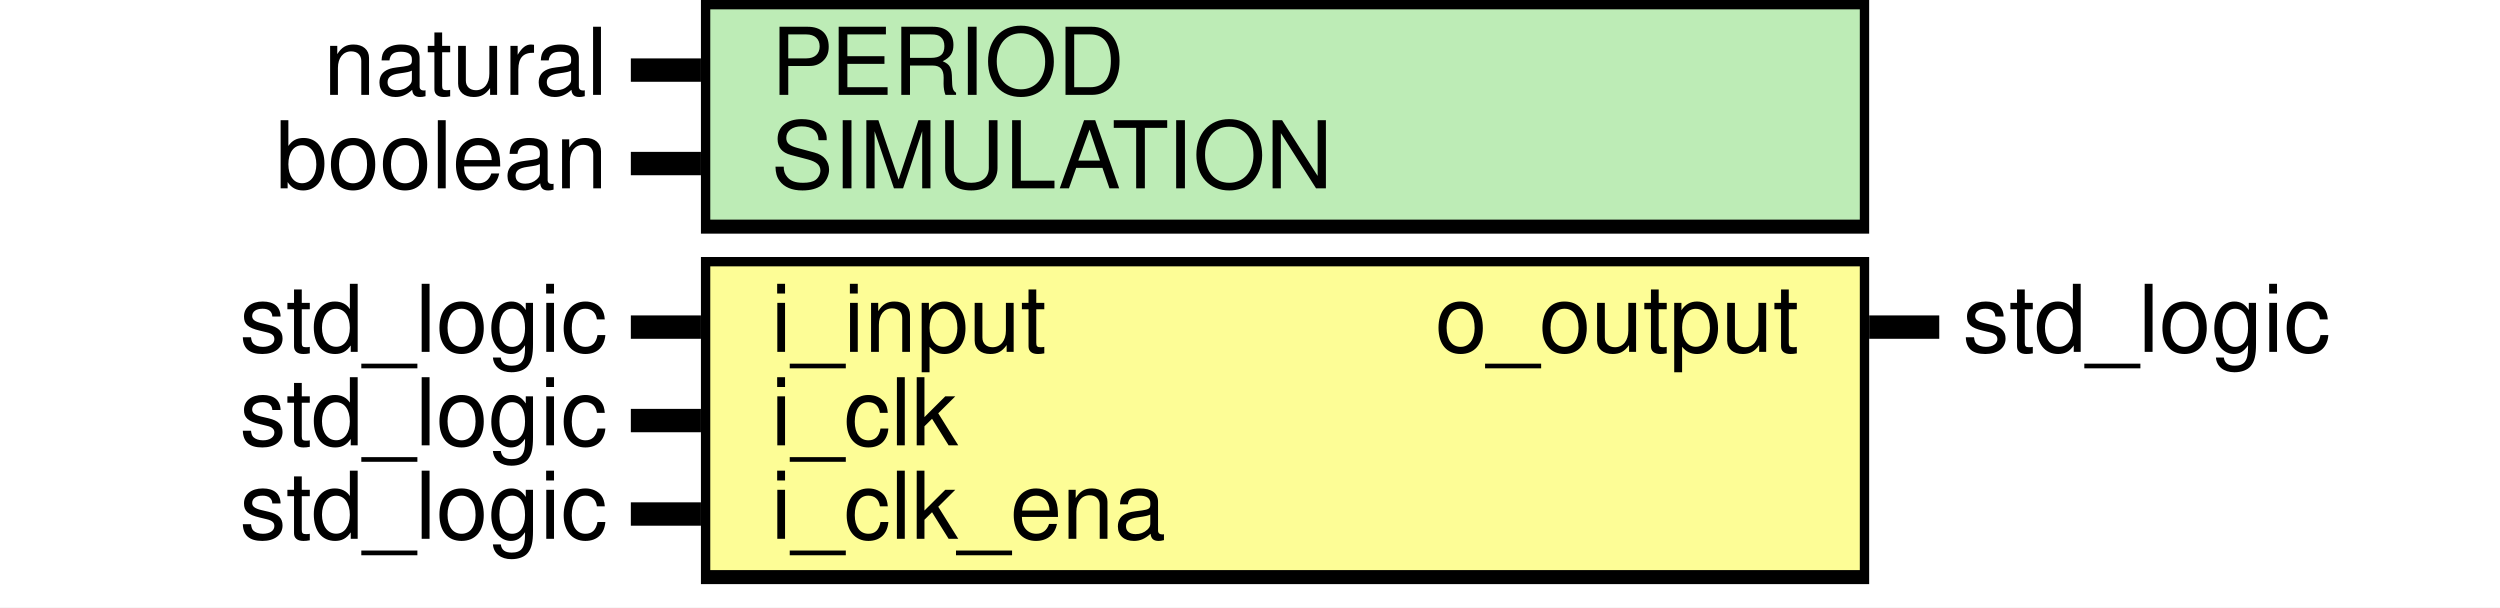
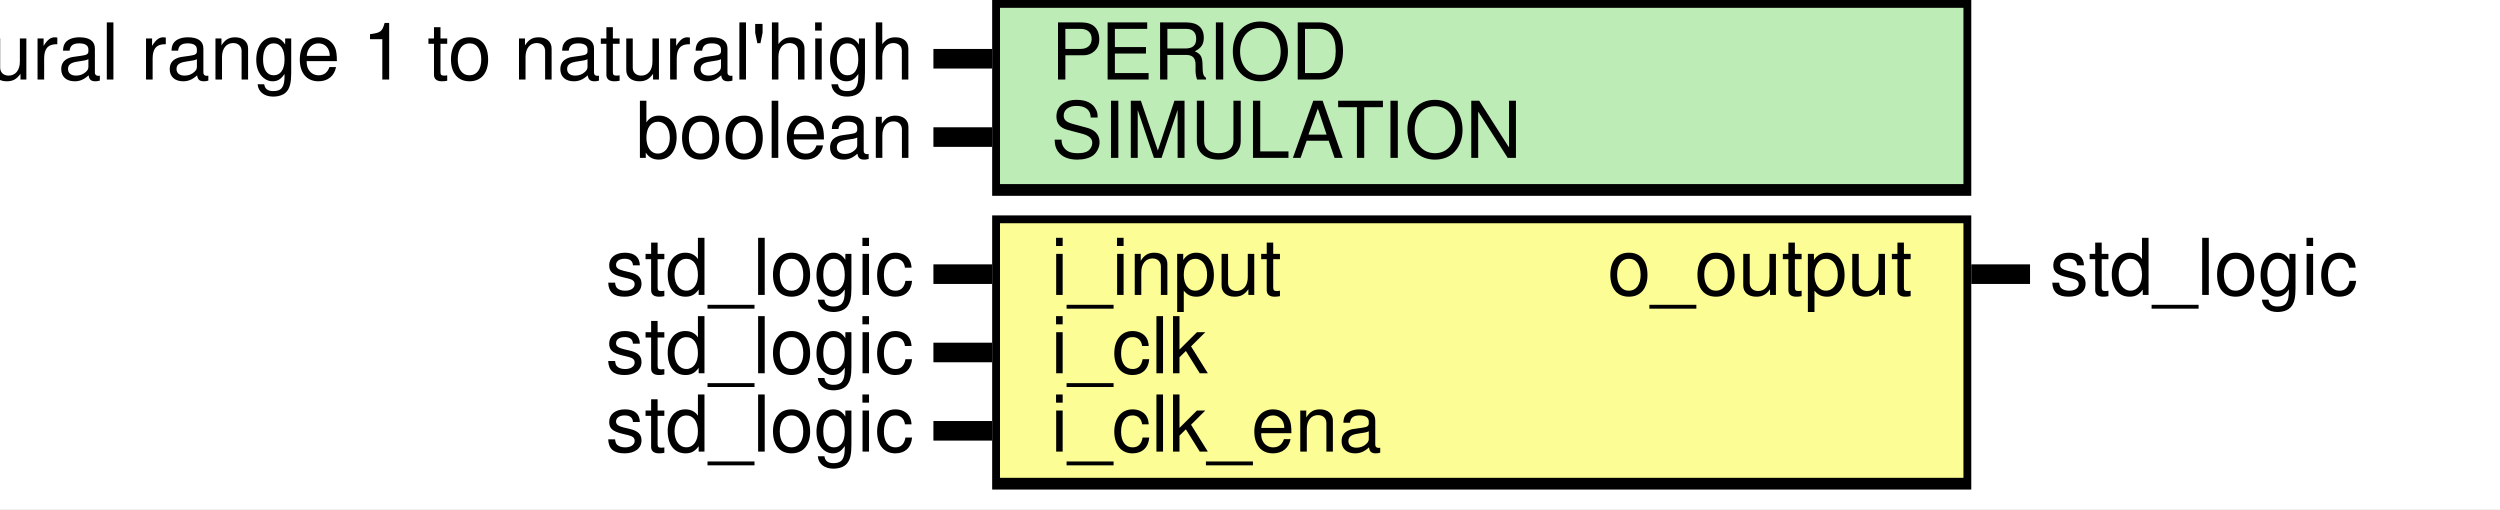
- <svg xmlns="http://www.w3.org/2000/svg" xmlns:ns1="http://svgjs.com/svgjs" version="1.1" viewBox="0 0 535 130">
+ <svg xmlns="http://www.w3.org/2000/svg" xmlns:ns1="http://svgjs.com/svgjs" version="1.1" viewBox="0 0 638.333 130">
  <rect width="100%" height="100%" fill="white" />
  <svg id="SvgjsSvg1002" width="2" height="0" focusable="false" style="overflow:hidden;top:-100%;left:-100%;position:absolute;opacity:0">
    <rect width="100%" height="100%" fill="white" />
-     <polyline id="SvgjsPolyline1003" points="135,0 150,0" />
+     <polyline id="SvgjsPolyline1003" points="238.333,0 253.333,0" />
    <path id="SvgjsPath1004" d="M0 0 " />
  </svg>
-   <rect id="SvgjsRect1006" width="250" height="50" fill="black" x="150" y="0" />
-   <rect id="SvgjsRect1007" width="246" height="45" fill="#bdecb6" x="152" y="2" />
-   <text id="SvgjsText1008" font-family="Helvetica" x="130" y="-5.698" font-size="20" text-anchor="end" family="Helvetica" size="20" anchor="end" ns1:data="{&quot;leading&quot;:&quot;1.3&quot;}">
-     <tspan id="SvgjsTspan1009" dy="26" x="130" ns1:data="{&quot;newLined&quot;:true}">   natural </tspan>
+   <rect id="SvgjsRect1006" width="250" height="50" fill="black" x="253.333" y="0" />
+   <rect id="SvgjsRect1007" width="246" height="45" fill="#bdecb6" x="255.333" y="2" />
+   <text id="SvgjsText1008" font-family="Helvetica" x="233.333" y="-5.698" font-size="20" text-anchor="end" family="Helvetica" size="20" anchor="end" ns1:data="{&quot;leading&quot;:&quot;1.3&quot;}">
+     <tspan id="SvgjsTspan1009" dy="26" x="233.333" ns1:data="{&quot;newLined&quot;:true}">   natural range 1 to natural'high </tspan>
  </text>
-   <text id="SvgjsText1010" font-family="Helvetica" x="165" y="-5.698" font-size="20" text-anchor="start" family="Helvetica" size="20" anchor="start" ns1:data="{&quot;leading&quot;:&quot;1.3&quot;}">
-     <tspan id="SvgjsTspan1011" dy="26" x="165" ns1:data="{&quot;newLined&quot;:true}">   PERIOD </tspan>
+   <text id="SvgjsText1010" font-family="Helvetica" x="268.333" y="-5.698" font-size="20" text-anchor="start" family="Helvetica" size="20" anchor="start" ns1:data="{&quot;leading&quot;:&quot;1.3&quot;}">
+     <tspan id="SvgjsTspan1011" dy="26" x="268.333" ns1:data="{&quot;newLined&quot;:true}">   PERIOD </tspan>
  </text>
-   <line id="SvgjsLine1012" x1="135" y1="15" x2="150" y2="15" stroke-linecap="rec" stroke="black" stroke-width="5" />
-   <text id="SvgjsText1013" font-family="Helvetica" x="130" y="14.302" font-size="20" text-anchor="end" family="Helvetica" size="20" anchor="end" ns1:data="{&quot;leading&quot;:&quot;1.3&quot;}">
-     <tspan id="SvgjsTspan1014" dy="26" x="130" ns1:data="{&quot;newLined&quot;:true}">   boolean </tspan>
+   <line id="SvgjsLine1012" x1="238.333" y1="15" x2="253.333" y2="15" stroke-linecap="rec" stroke="black" stroke-width="5" />
+   <text id="SvgjsText1013" font-family="Helvetica" x="233.333" y="14.302" font-size="20" text-anchor="end" family="Helvetica" size="20" anchor="end" ns1:data="{&quot;leading&quot;:&quot;1.3&quot;}">
+     <tspan id="SvgjsTspan1014" dy="26" x="233.333" ns1:data="{&quot;newLined&quot;:true}">   boolean </tspan>
  </text>
-   <text id="SvgjsText1015" font-family="Helvetica" x="165" y="14.302" font-size="20" text-anchor="start" family="Helvetica" size="20" anchor="start" ns1:data="{&quot;leading&quot;:&quot;1.3&quot;}">
-     <tspan id="SvgjsTspan1016" dy="26" x="165" ns1:data="{&quot;newLined&quot;:true}">   SIMULATION </tspan>
+   <text id="SvgjsText1015" font-family="Helvetica" x="268.333" y="14.302" font-size="20" text-anchor="start" family="Helvetica" size="20" anchor="start" ns1:data="{&quot;leading&quot;:&quot;1.3&quot;}">
+     <tspan id="SvgjsTspan1016" dy="26" x="268.333" ns1:data="{&quot;newLined&quot;:true}">   SIMULATION </tspan>
  </text>
-   <line id="SvgjsLine1017" x1="135" y1="35" x2="150" y2="35" stroke-linecap="rec" stroke="black" stroke-width="5" />
-   <rect id="SvgjsRect1018" width="250" height="70" fill="black" x="150" y="55" />
-   <rect id="SvgjsRect1019" width="246" height="65" fill="#fdfd96" x="152" y="57" />
-   <text id="SvgjsText1020" font-family="Helvetica" x="130" y="49.302" font-size="20" text-anchor="end" family="Helvetica" size="20" anchor="end" ns1:data="{&quot;leading&quot;:&quot;1.3&quot;}">
-     <tspan id="SvgjsTspan1021" dy="26" x="130" ns1:data="{&quot;newLined&quot;:true}">   std_logic </tspan>
+   <line id="SvgjsLine1017" x1="238.333" y1="35" x2="253.333" y2="35" stroke-linecap="rec" stroke="black" stroke-width="5" />
+   <rect id="SvgjsRect1018" width="250" height="70" fill="black" x="253.333" y="55" />
+   <rect id="SvgjsRect1019" width="246" height="65" fill="#fdfd96" x="255.333" y="57" />
+   <text id="SvgjsText1020" font-family="Helvetica" x="233.333" y="49.302" font-size="20" text-anchor="end" family="Helvetica" size="20" anchor="end" ns1:data="{&quot;leading&quot;:&quot;1.3&quot;}">
+     <tspan id="SvgjsTspan1021" dy="26" x="233.333" ns1:data="{&quot;newLined&quot;:true}">   std_logic </tspan>
  </text>
-   <text id="SvgjsText1022" font-family="Helvetica" x="165" y="49.302" font-size="20" text-anchor="start" family="Helvetica" size="20" anchor="start" ns1:data="{&quot;leading&quot;:&quot;1.3&quot;}">
-     <tspan id="SvgjsTspan1023" dy="26" x="165" ns1:data="{&quot;newLined&quot;:true}">   i_input </tspan>
+   <text id="SvgjsText1022" font-family="Helvetica" x="268.333" y="49.302" font-size="20" text-anchor="start" family="Helvetica" size="20" anchor="start" ns1:data="{&quot;leading&quot;:&quot;1.3&quot;}">
+     <tspan id="SvgjsTspan1023" dy="26" x="268.333" ns1:data="{&quot;newLined&quot;:true}">   i_input </tspan>
  </text>
-   <line id="SvgjsLine1024" x1="135" y1="70" x2="150" y2="70" stroke-linecap="rec" stroke="black" stroke-width="5" />
-   <text id="SvgjsText1025" font-family="Helvetica" x="130" y="69.302" font-size="20" text-anchor="end" family="Helvetica" size="20" anchor="end" ns1:data="{&quot;leading&quot;:&quot;1.3&quot;}">
-     <tspan id="SvgjsTspan1026" dy="26" x="130" ns1:data="{&quot;newLined&quot;:true}">   std_logic </tspan>
+   <line id="SvgjsLine1024" x1="238.333" y1="70" x2="253.333" y2="70" stroke-linecap="rec" stroke="black" stroke-width="5" />
+   <text id="SvgjsText1025" font-family="Helvetica" x="233.333" y="69.302" font-size="20" text-anchor="end" family="Helvetica" size="20" anchor="end" ns1:data="{&quot;leading&quot;:&quot;1.3&quot;}">
+     <tspan id="SvgjsTspan1026" dy="26" x="233.333" ns1:data="{&quot;newLined&quot;:true}">   std_logic </tspan>
  </text>
-   <text id="SvgjsText1027" font-family="Helvetica" x="165" y="69.302" font-size="20" text-anchor="start" family="Helvetica" size="20" anchor="start" ns1:data="{&quot;leading&quot;:&quot;1.3&quot;}">
-     <tspan id="SvgjsTspan1028" dy="26" x="165" ns1:data="{&quot;newLined&quot;:true}">   i_clk </tspan>
+   <text id="SvgjsText1027" font-family="Helvetica" x="268.333" y="69.302" font-size="20" text-anchor="start" family="Helvetica" size="20" anchor="start" ns1:data="{&quot;leading&quot;:&quot;1.3&quot;}">
+     <tspan id="SvgjsTspan1028" dy="26" x="268.333" ns1:data="{&quot;newLined&quot;:true}">   i_clk </tspan>
  </text>
-   <line id="SvgjsLine1029" x1="135" y1="90" x2="150" y2="90" stroke-linecap="rec" stroke="black" stroke-width="5" />
-   <text id="SvgjsText1030" font-family="Helvetica" x="130" y="89.302" font-size="20" text-anchor="end" family="Helvetica" size="20" anchor="end" ns1:data="{&quot;leading&quot;:&quot;1.3&quot;}">
-     <tspan id="SvgjsTspan1031" dy="26" x="130" ns1:data="{&quot;newLined&quot;:true}">   std_logic </tspan>
+   <line id="SvgjsLine1029" x1="238.333" y1="90" x2="253.333" y2="90" stroke-linecap="rec" stroke="black" stroke-width="5" />
+   <text id="SvgjsText1030" font-family="Helvetica" x="233.333" y="89.302" font-size="20" text-anchor="end" family="Helvetica" size="20" anchor="end" ns1:data="{&quot;leading&quot;:&quot;1.3&quot;}">
+     <tspan id="SvgjsTspan1031" dy="26" x="233.333" ns1:data="{&quot;newLined&quot;:true}">   std_logic </tspan>
  </text>
-   <text id="SvgjsText1032" font-family="Helvetica" x="165" y="89.302" font-size="20" text-anchor="start" family="Helvetica" size="20" anchor="start" ns1:data="{&quot;leading&quot;:&quot;1.3&quot;}">
-     <tspan id="SvgjsTspan1033" dy="26" x="165" ns1:data="{&quot;newLined&quot;:true}">   i_clk_ena </tspan>
+   <text id="SvgjsText1032" font-family="Helvetica" x="268.333" y="89.302" font-size="20" text-anchor="start" family="Helvetica" size="20" anchor="start" ns1:data="{&quot;leading&quot;:&quot;1.3&quot;}">
+     <tspan id="SvgjsTspan1033" dy="26" x="268.333" ns1:data="{&quot;newLined&quot;:true}">   i_clk_ena </tspan>
  </text>
-   <line id="SvgjsLine1034" x1="135" y1="110" x2="150" y2="110" stroke-linecap="rec" stroke="black" stroke-width="5" />
-   <text id="SvgjsText1035" font-family="Helvetica" x="420" y="49.302" font-size="20" text-anchor="start" family="Helvetica" size="20" anchor="start" ns1:data="{&quot;leading&quot;:&quot;1.3&quot;}">
-     <tspan id="SvgjsTspan1036" dy="26" x="420" ns1:data="{&quot;newLined&quot;:true}">   std_logic </tspan>
+   <line id="SvgjsLine1034" x1="238.333" y1="110" x2="253.333" y2="110" stroke-linecap="rec" stroke="black" stroke-width="5" />
+   <text id="SvgjsText1035" font-family="Helvetica" x="523.333" y="49.302" font-size="20" text-anchor="start" family="Helvetica" size="20" anchor="start" ns1:data="{&quot;leading&quot;:&quot;1.3&quot;}">
+     <tspan id="SvgjsTspan1036" dy="26" x="523.333" ns1:data="{&quot;newLined&quot;:true}">   std_logic </tspan>
  </text>
-   <text id="SvgjsText1037" font-family="Helvetica" x="385" y="49.302" font-size="20" text-anchor="end" family="Helvetica" size="20" anchor="end" ns1:data="{&quot;leading&quot;:&quot;1.3&quot;}">
-     <tspan id="SvgjsTspan1038" dy="26" x="385" ns1:data="{&quot;newLined&quot;:true}">   o_output </tspan>
+   <text id="SvgjsText1037" font-family="Helvetica" x="488.333" y="49.302" font-size="20" text-anchor="end" family="Helvetica" size="20" anchor="end" ns1:data="{&quot;leading&quot;:&quot;1.3&quot;}">
+     <tspan id="SvgjsTspan1038" dy="26" x="488.333" ns1:data="{&quot;newLined&quot;:true}">   o_output </tspan>
  </text>
-   <line id="SvgjsLine1039" x1="400" y1="70" x2="415" y2="70" stroke-linecap="rec" stroke="black" stroke-width="5" />
+   <line id="SvgjsLine1039" x1="503.333" y1="70" x2="518.333" y2="70" stroke-linecap="rec" stroke="black" stroke-width="5" />
</svg>
